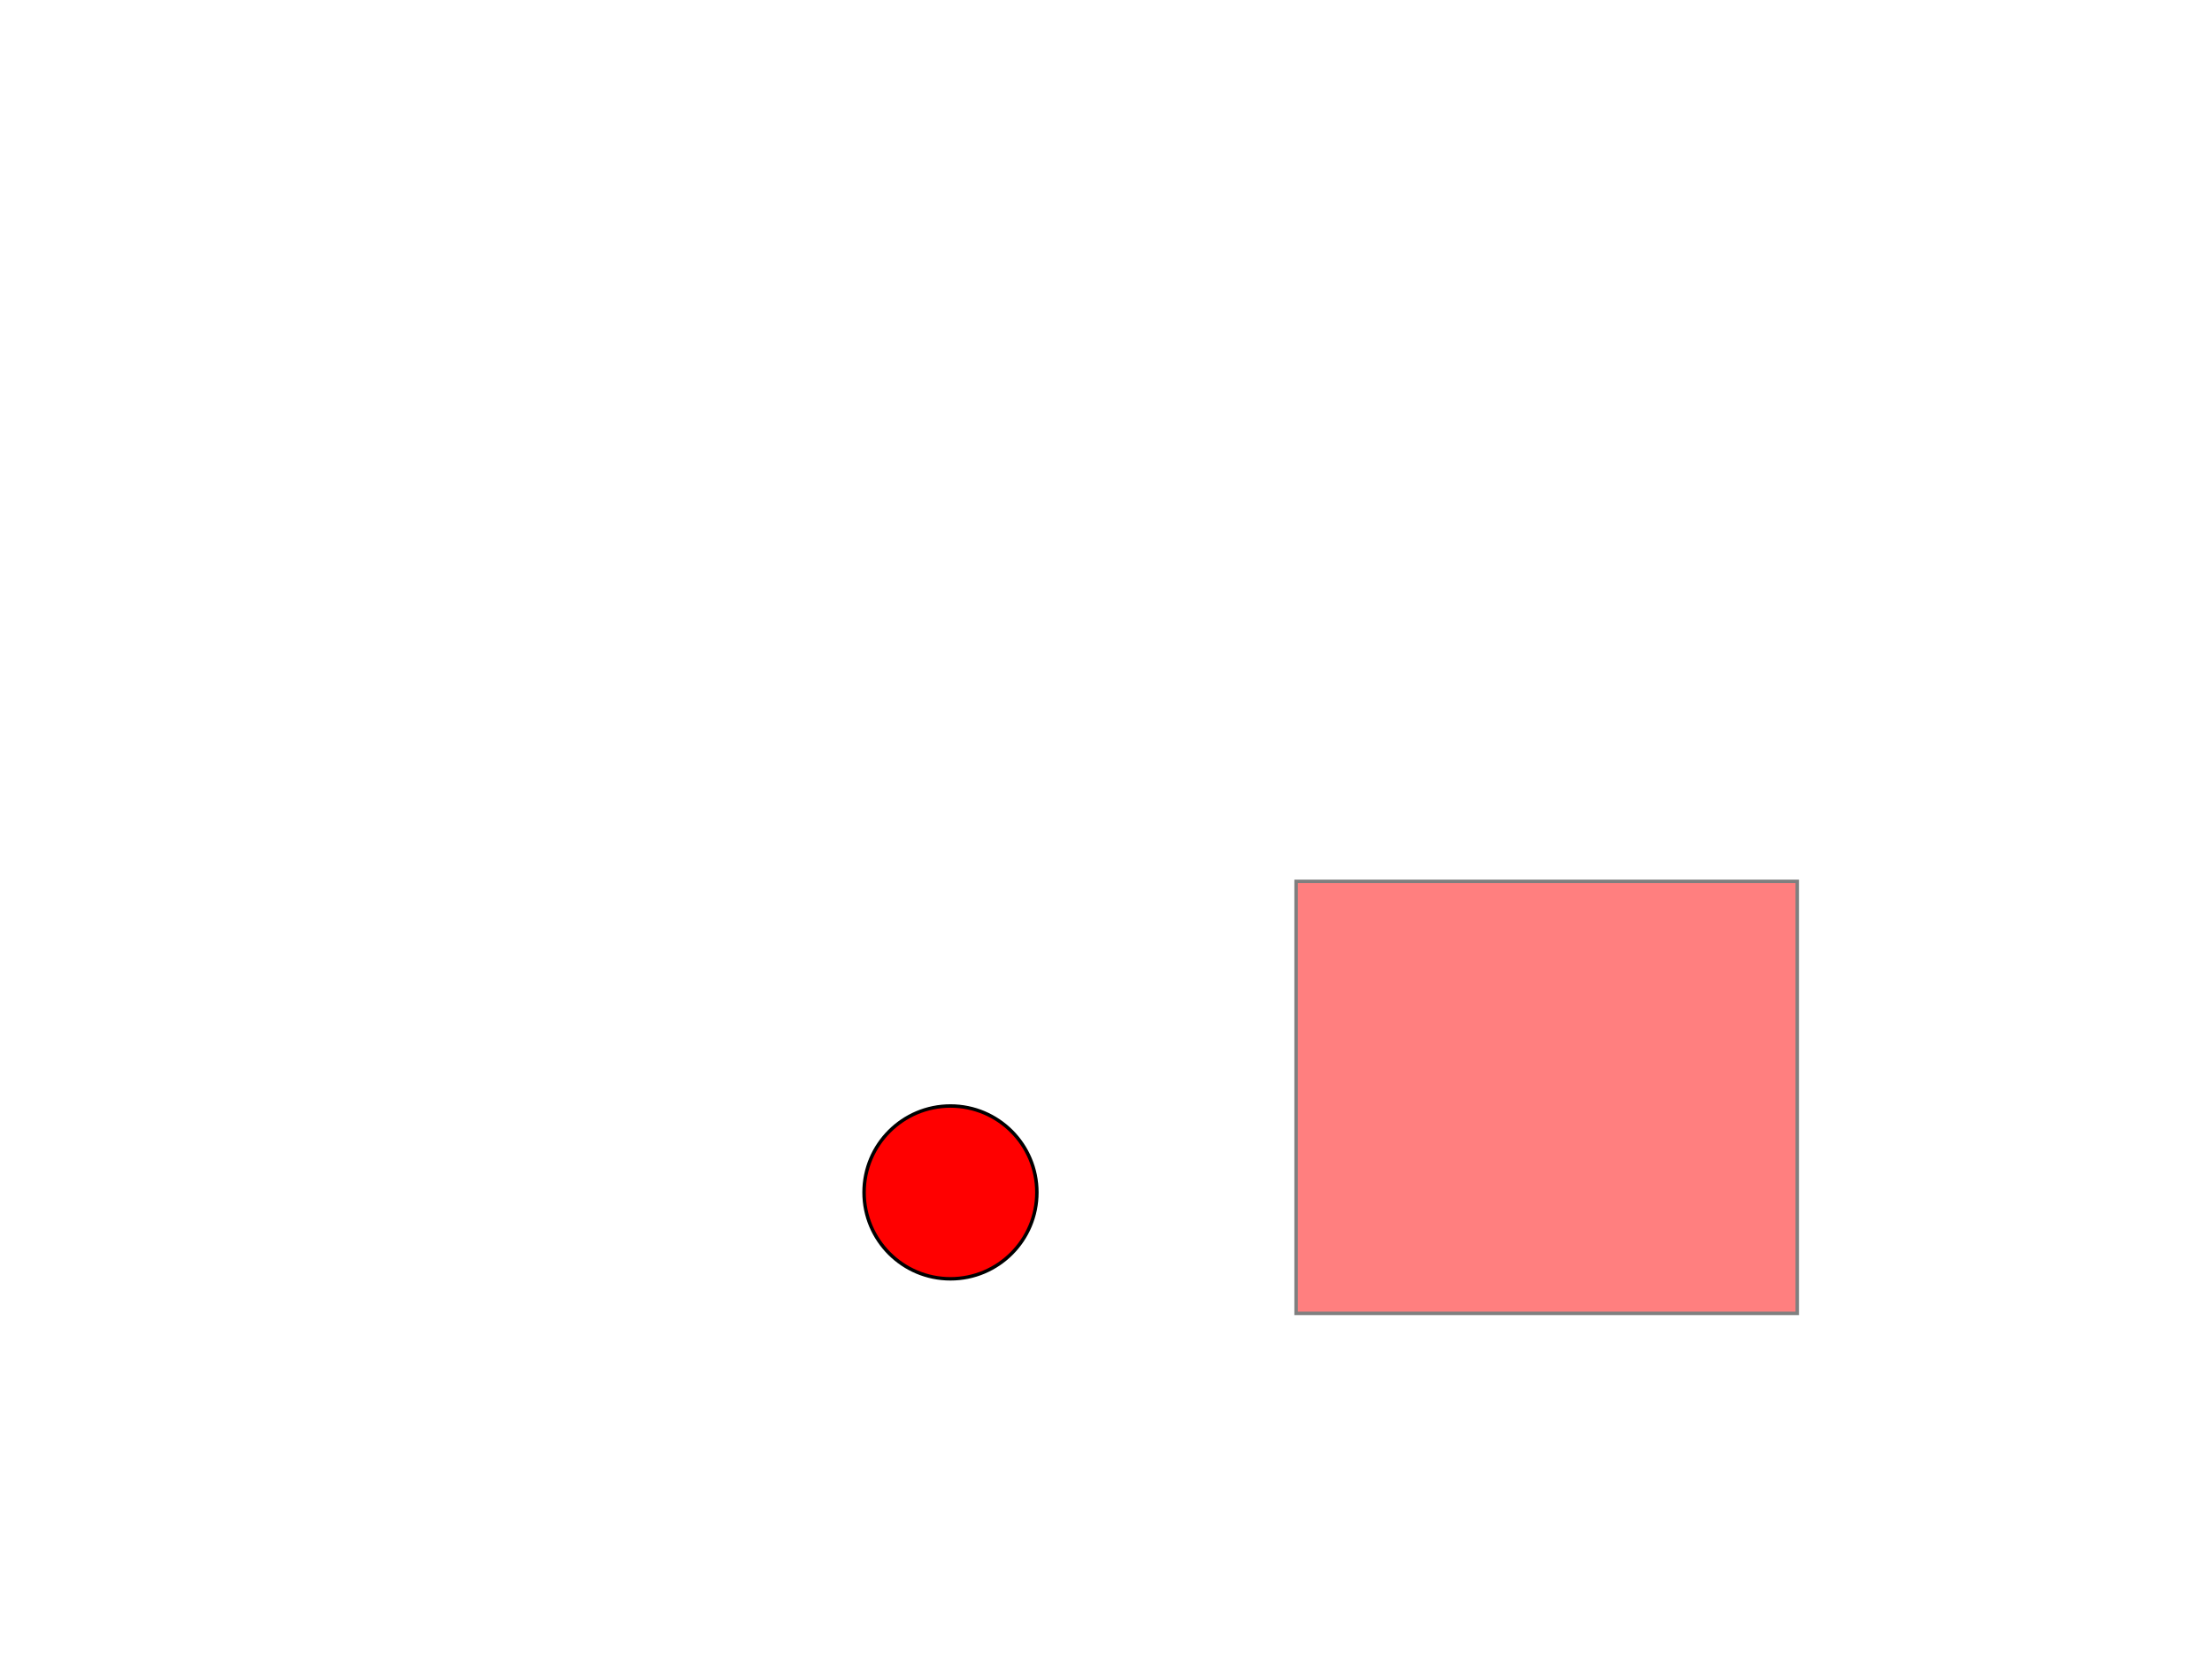
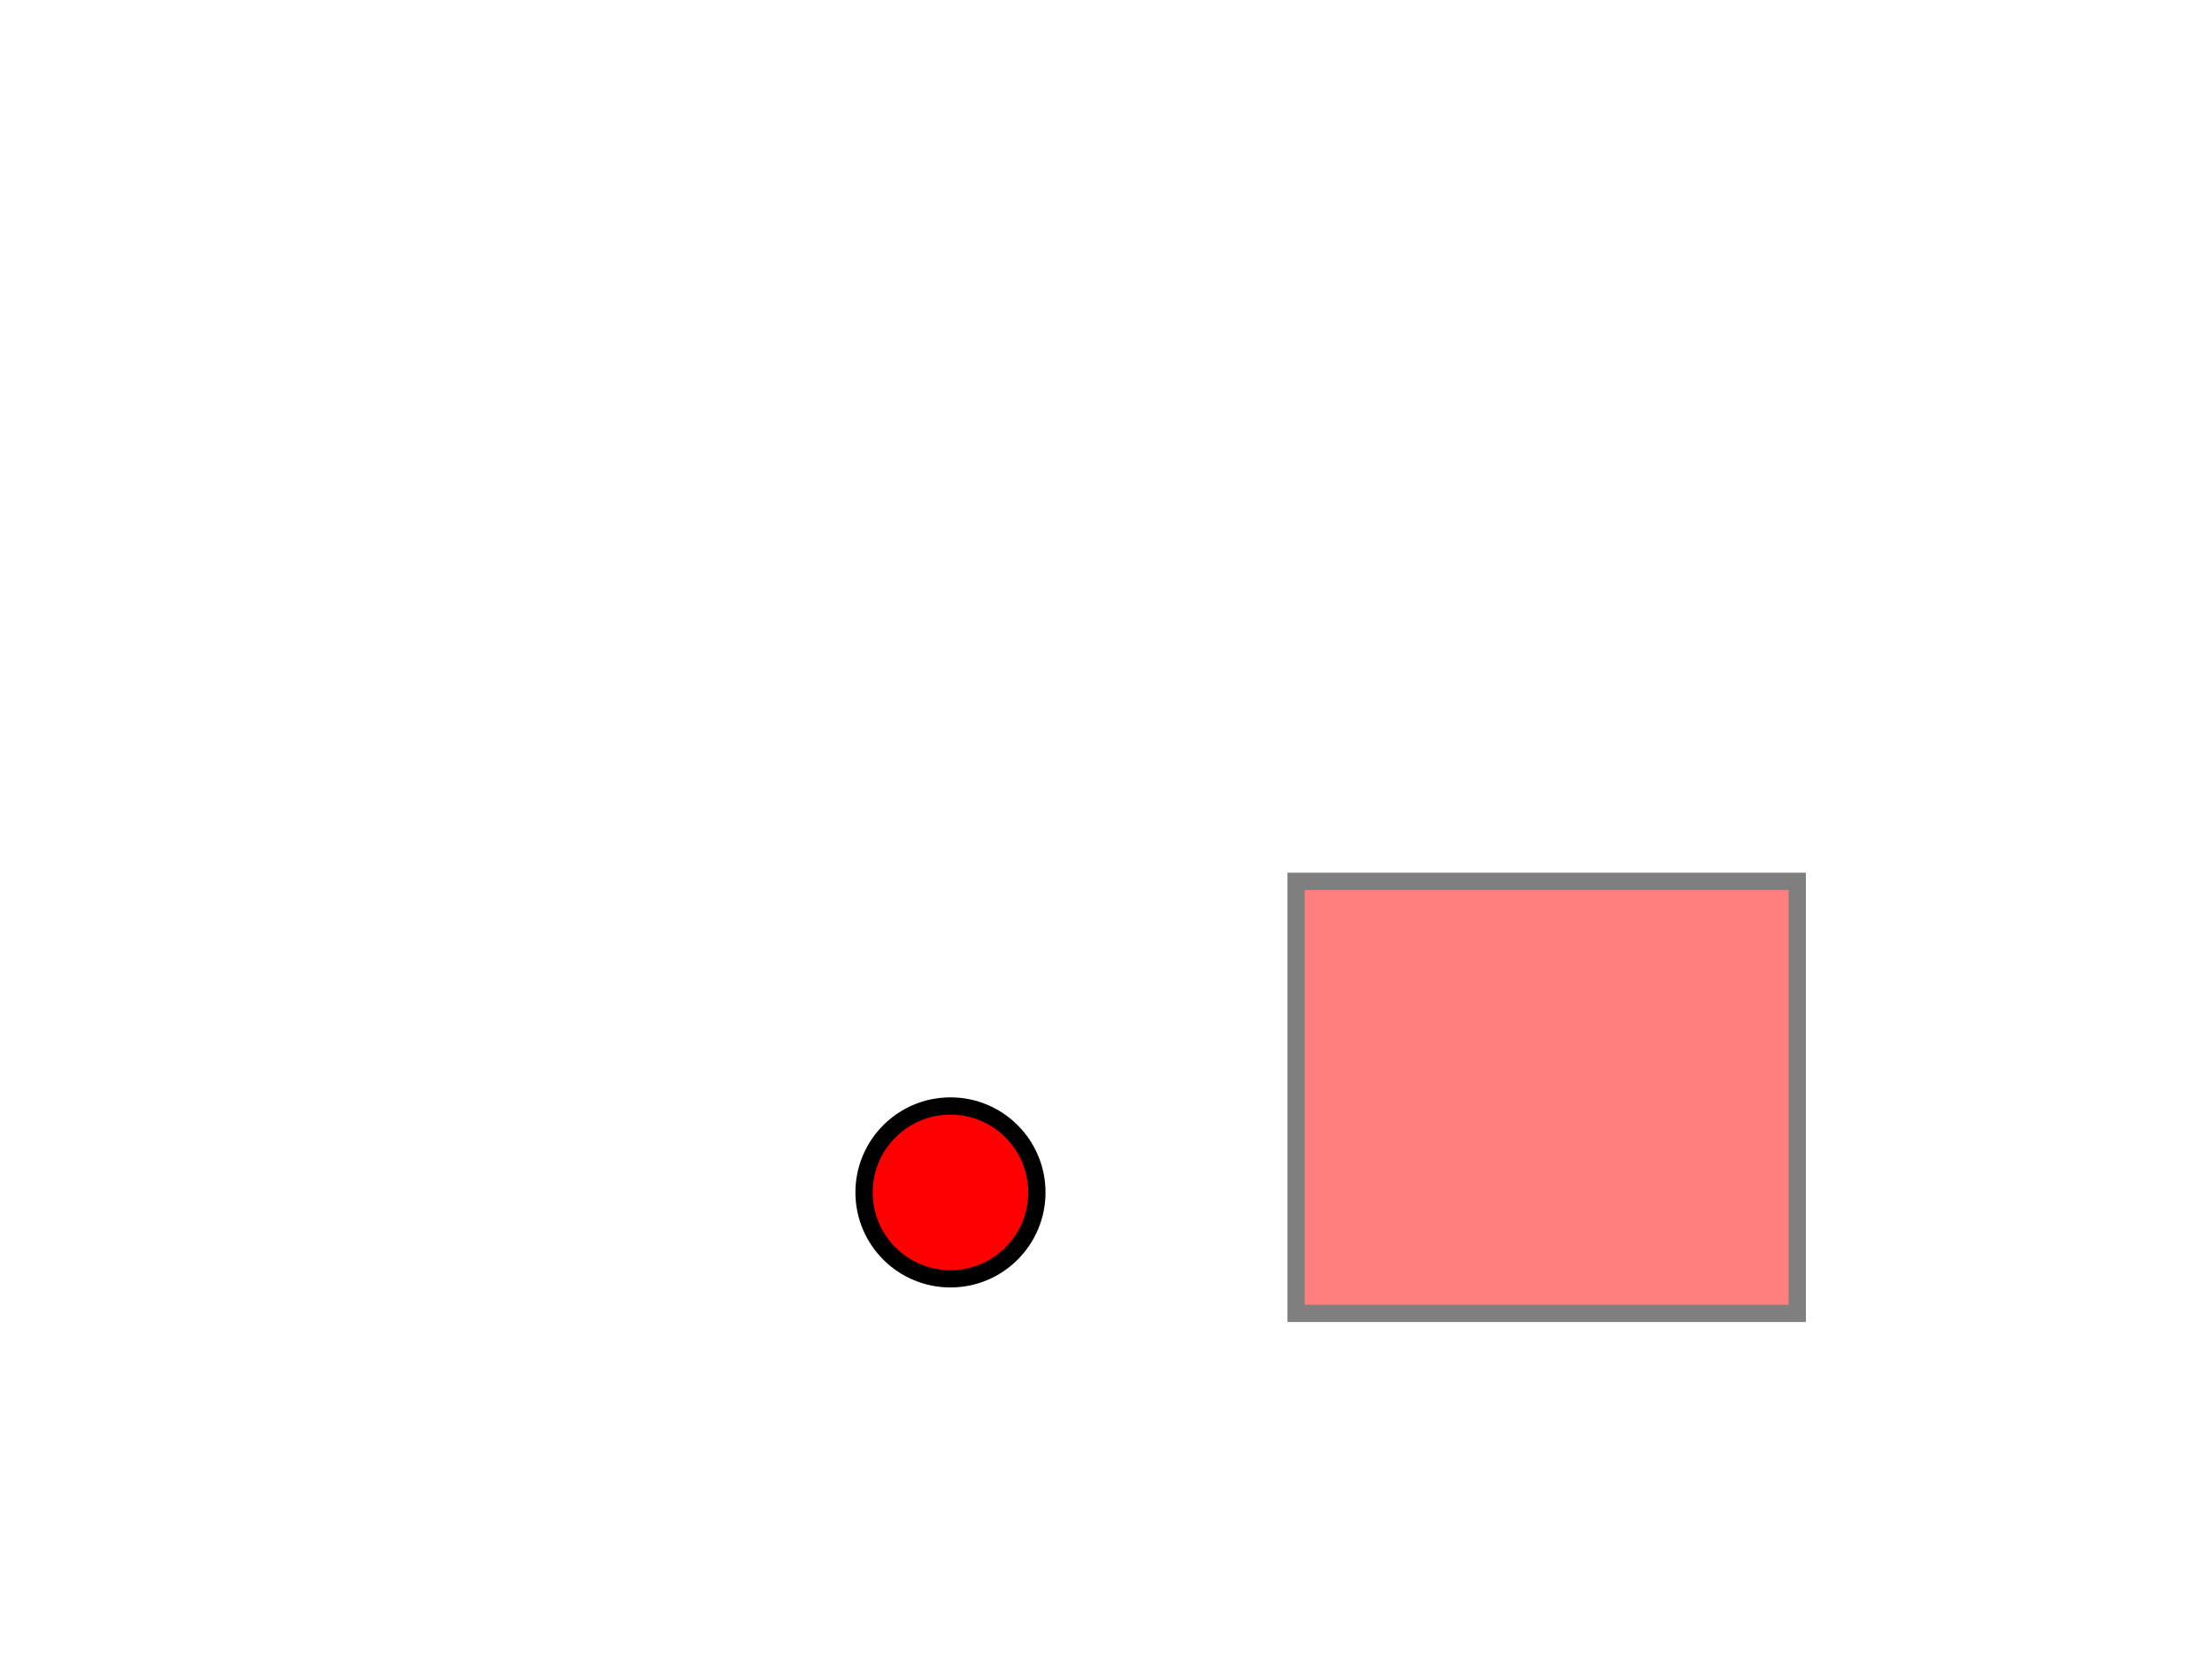
<svg xmlns="http://www.w3.org/2000/svg" width="640" height="480">
  <g class="layer">
-     <path d="m375,255l145,0l0,125l-145,0l0,-125z" fill="#FF0000" id="svg_2" opacity="0.5" stroke="#000000" transform="matrix(1 0 0 1 0 0)" />
-     <rect fill="#FF0000" height="50" id="svg_4" rx="25" ry="25" stroke="#000000" transform="matrix(1 0 0 1 0 0)" width="50" x="250" y="320" />
+     <path d="m375,255l145,0l0,125l-145,0l0,-125z" fill="#FF0000" id="svg_2" opacity="0.5" stroke="#000000" stroke-width="5" transform="matrix(1 0 0 1 0 0)" />
+     <rect fill="#FF0000" height="50" id="svg_4" rx="25" ry="25" stroke="#000000" stroke-width="5" transform="matrix(1 0 0 1 0 0)" width="50" x="250" y="320" />
  </g>
</svg>
